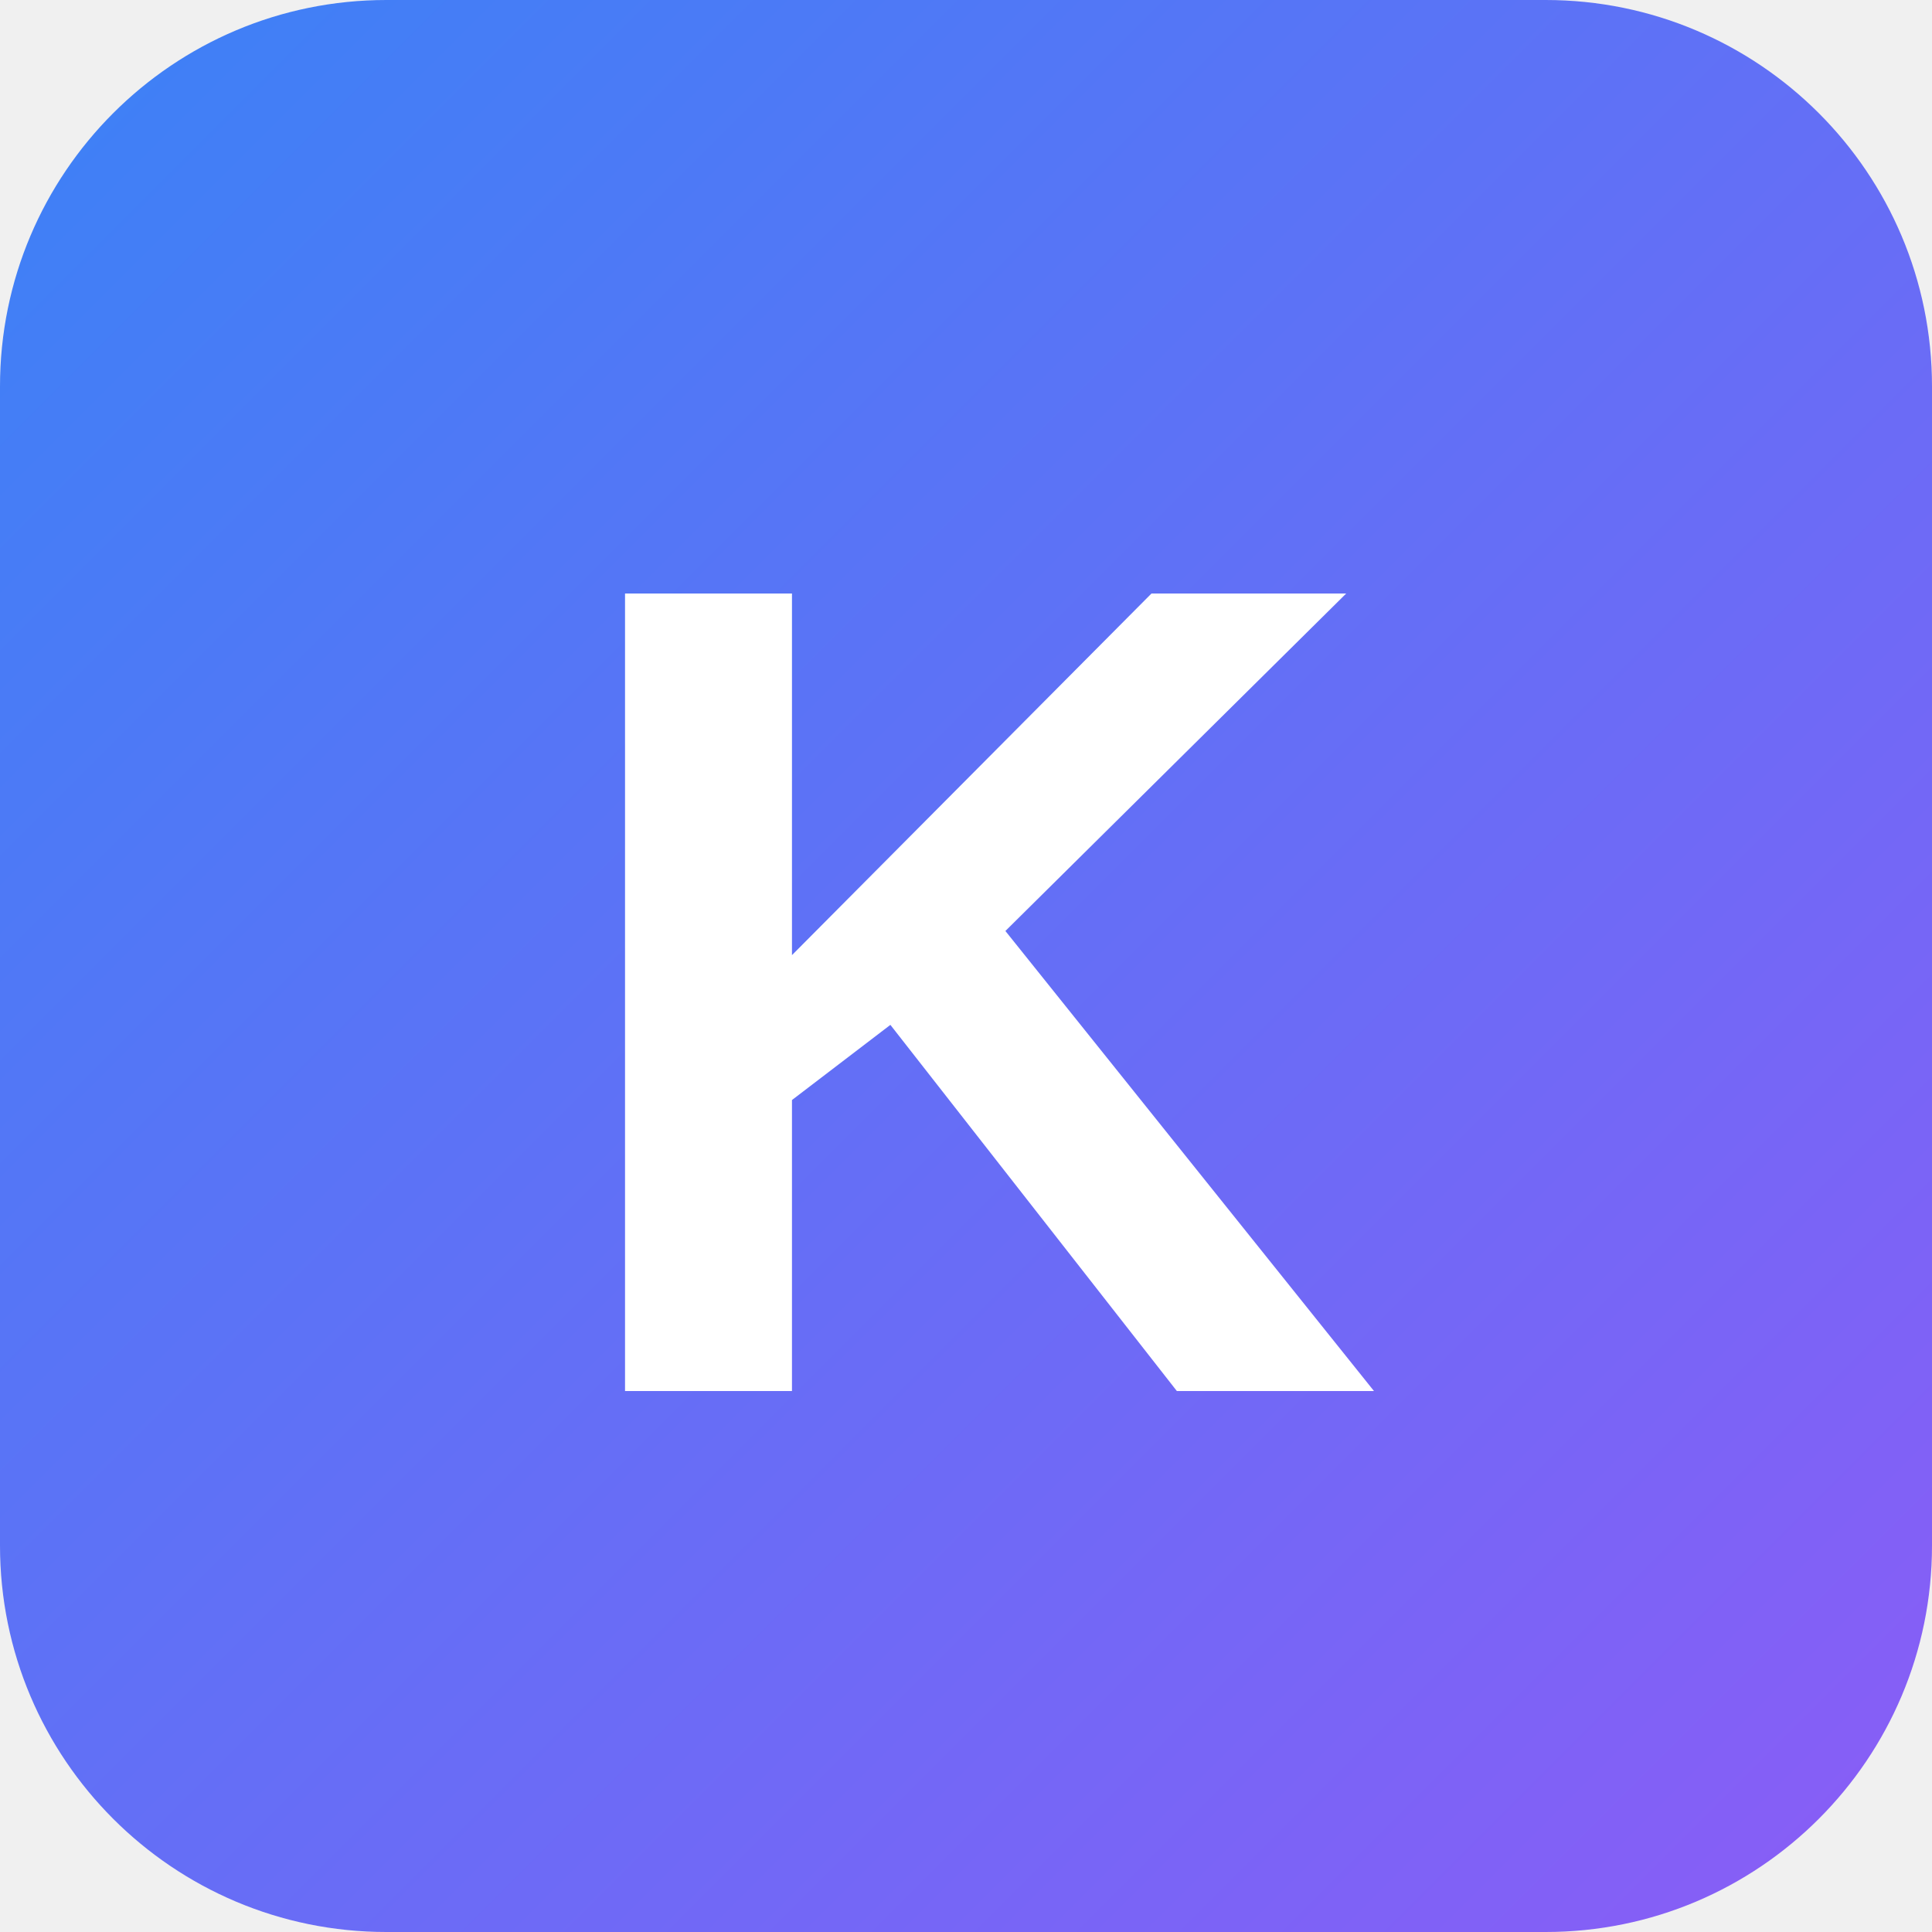
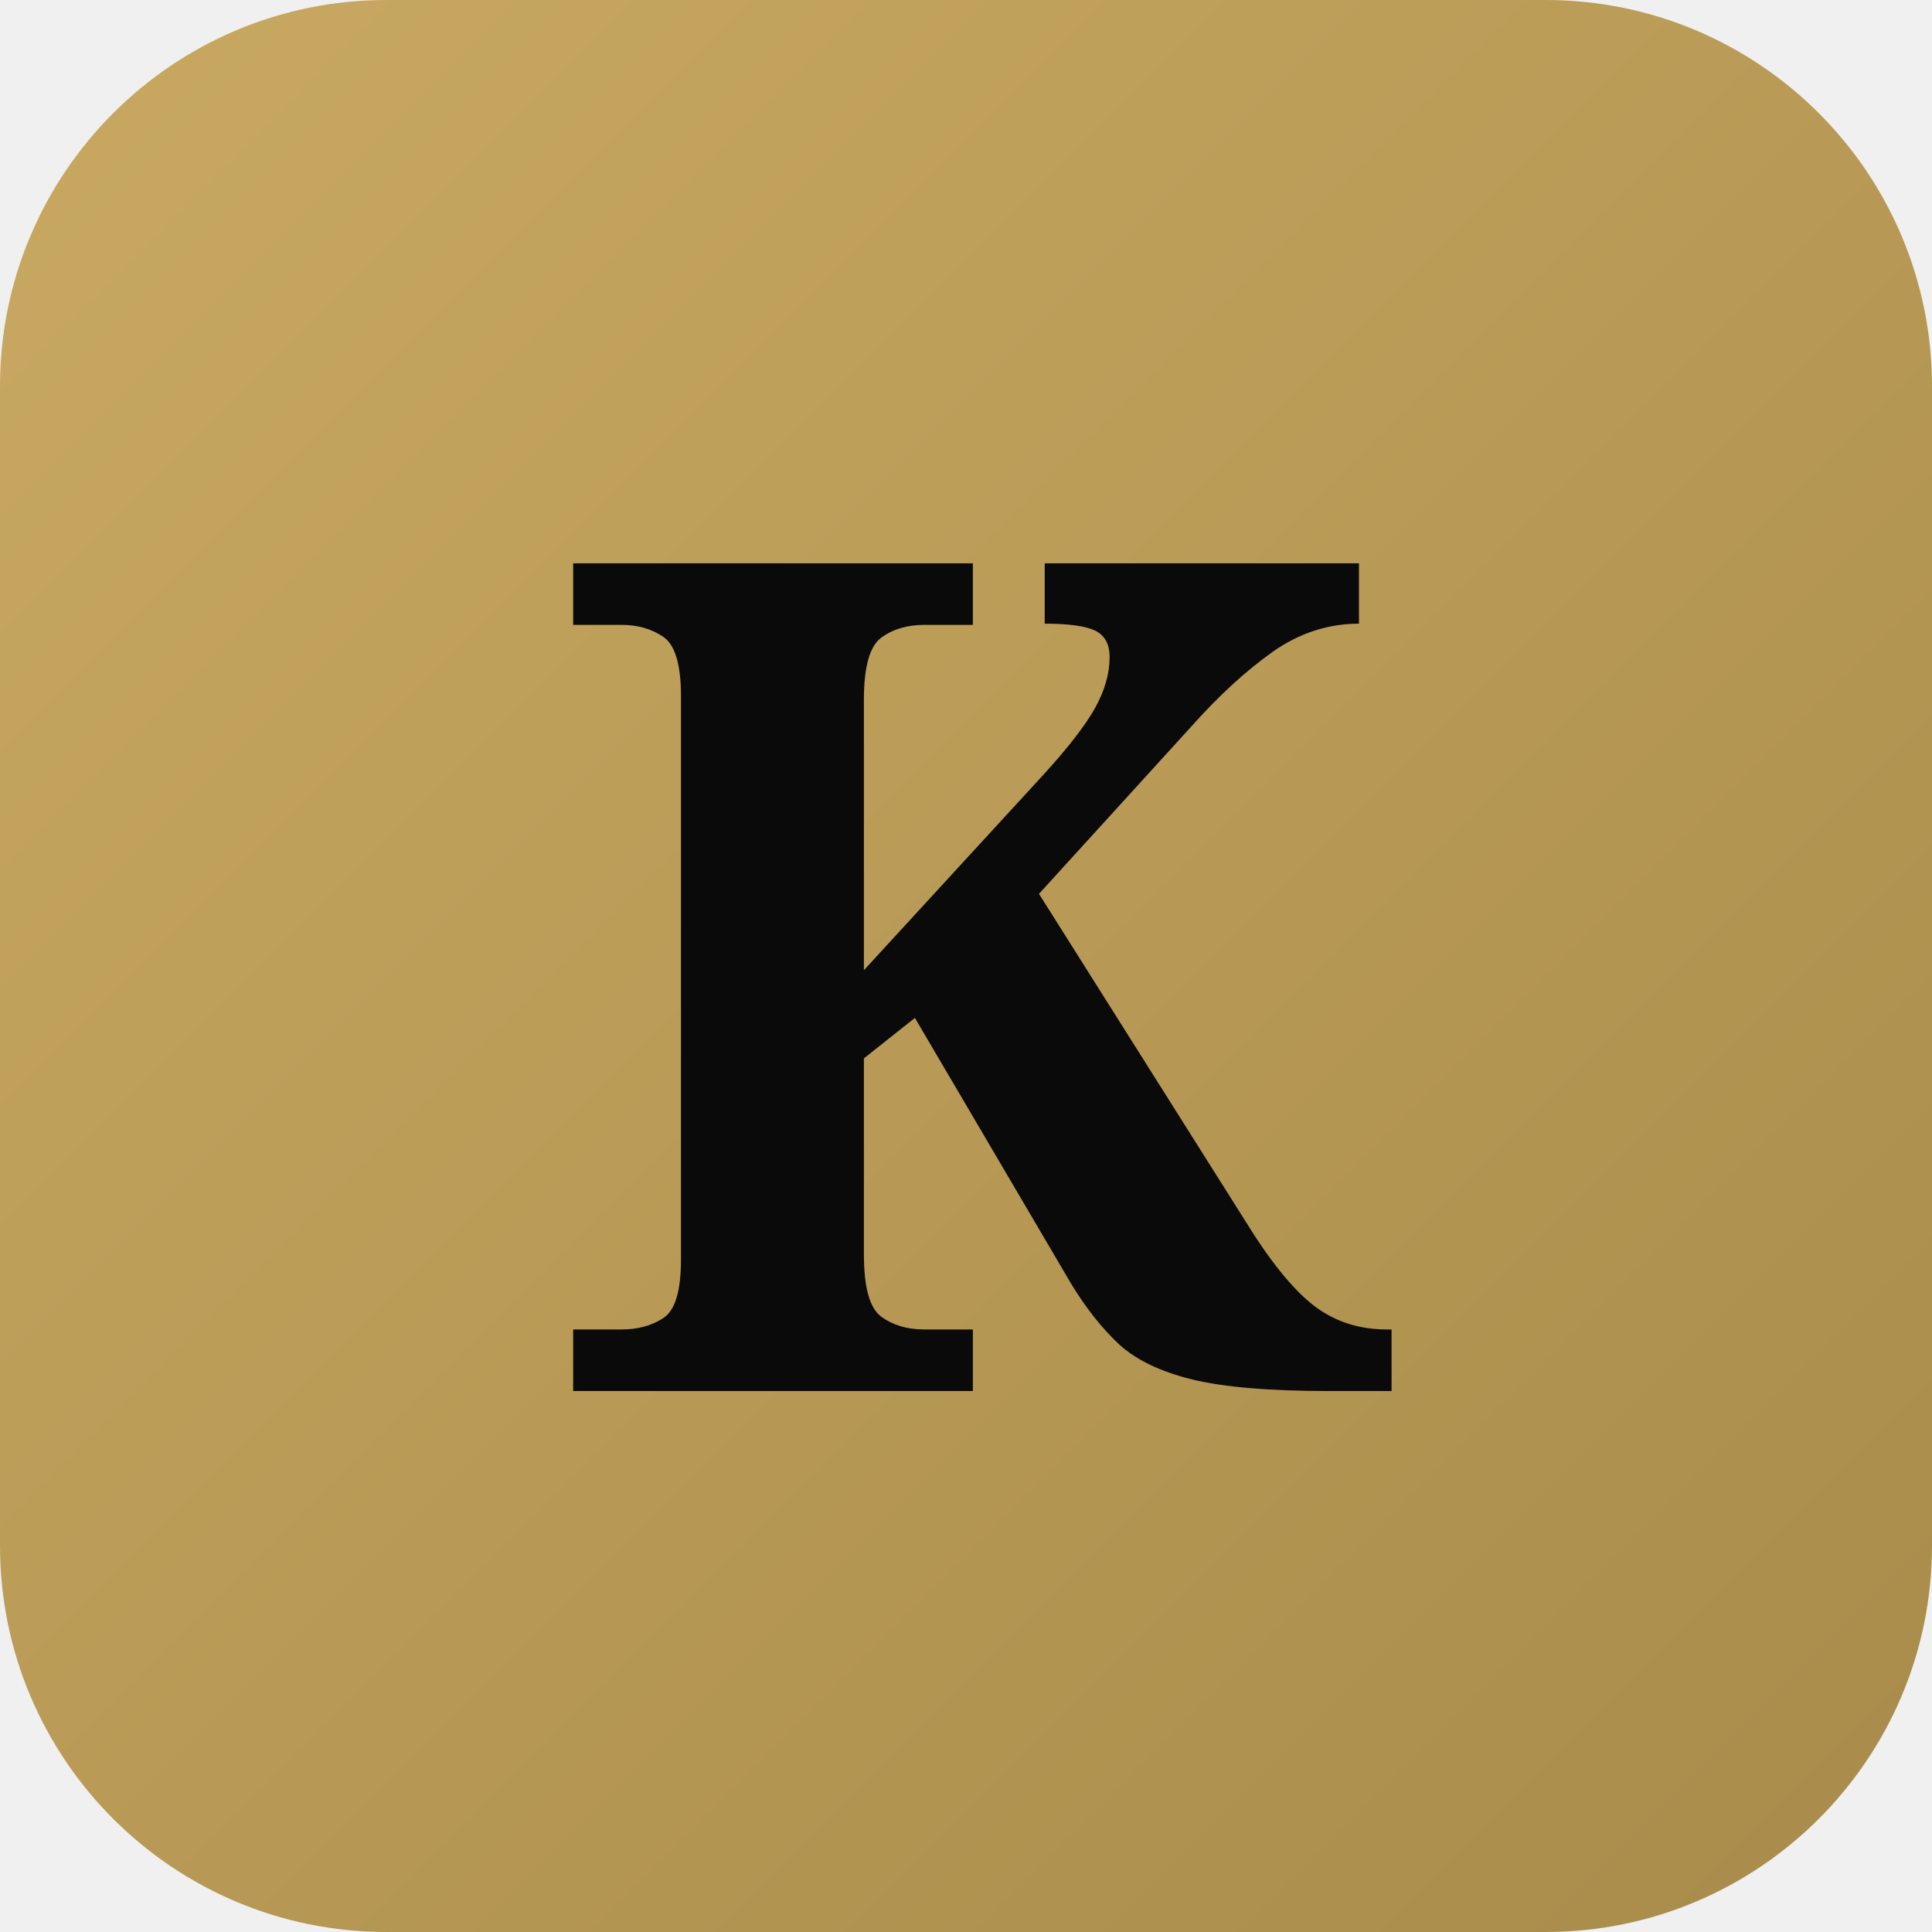
<svg xmlns="http://www.w3.org/2000/svg" viewBox="0 0 100 100">
  <defs>
    <linearGradient id="grad" x1="0%" y1="0%" x2="100%" y2="100%">
-       <stop offset="0%" style="stop-color:#3b82f6;stop-opacity:1" />
-       <stop offset="100%" style="stop-color:#8b5cf6;stop-opacity:1" />
+       <stop offset="0%" style="stop-color:#c9a962;stop-opacity:1" />
+       <stop offset="100%" style="stop-color:#a88b4a;stop-opacity:1" />
    </linearGradient>
  </defs>
  <rect width="100" height="100" rx="20" fill="url(#grad)" />
-   <text x="50" y="72" font-family="DM Sans, Arial, sans-serif" font-size="60" font-weight="800" fill="white" text-anchor="middle">K</text>
+   <text x="50" y="72" font-family="Playfair Display, Georgia, serif" font-size="60" font-weight="700" fill="#0a0a0a" text-anchor="middle">K</text>
</svg>
